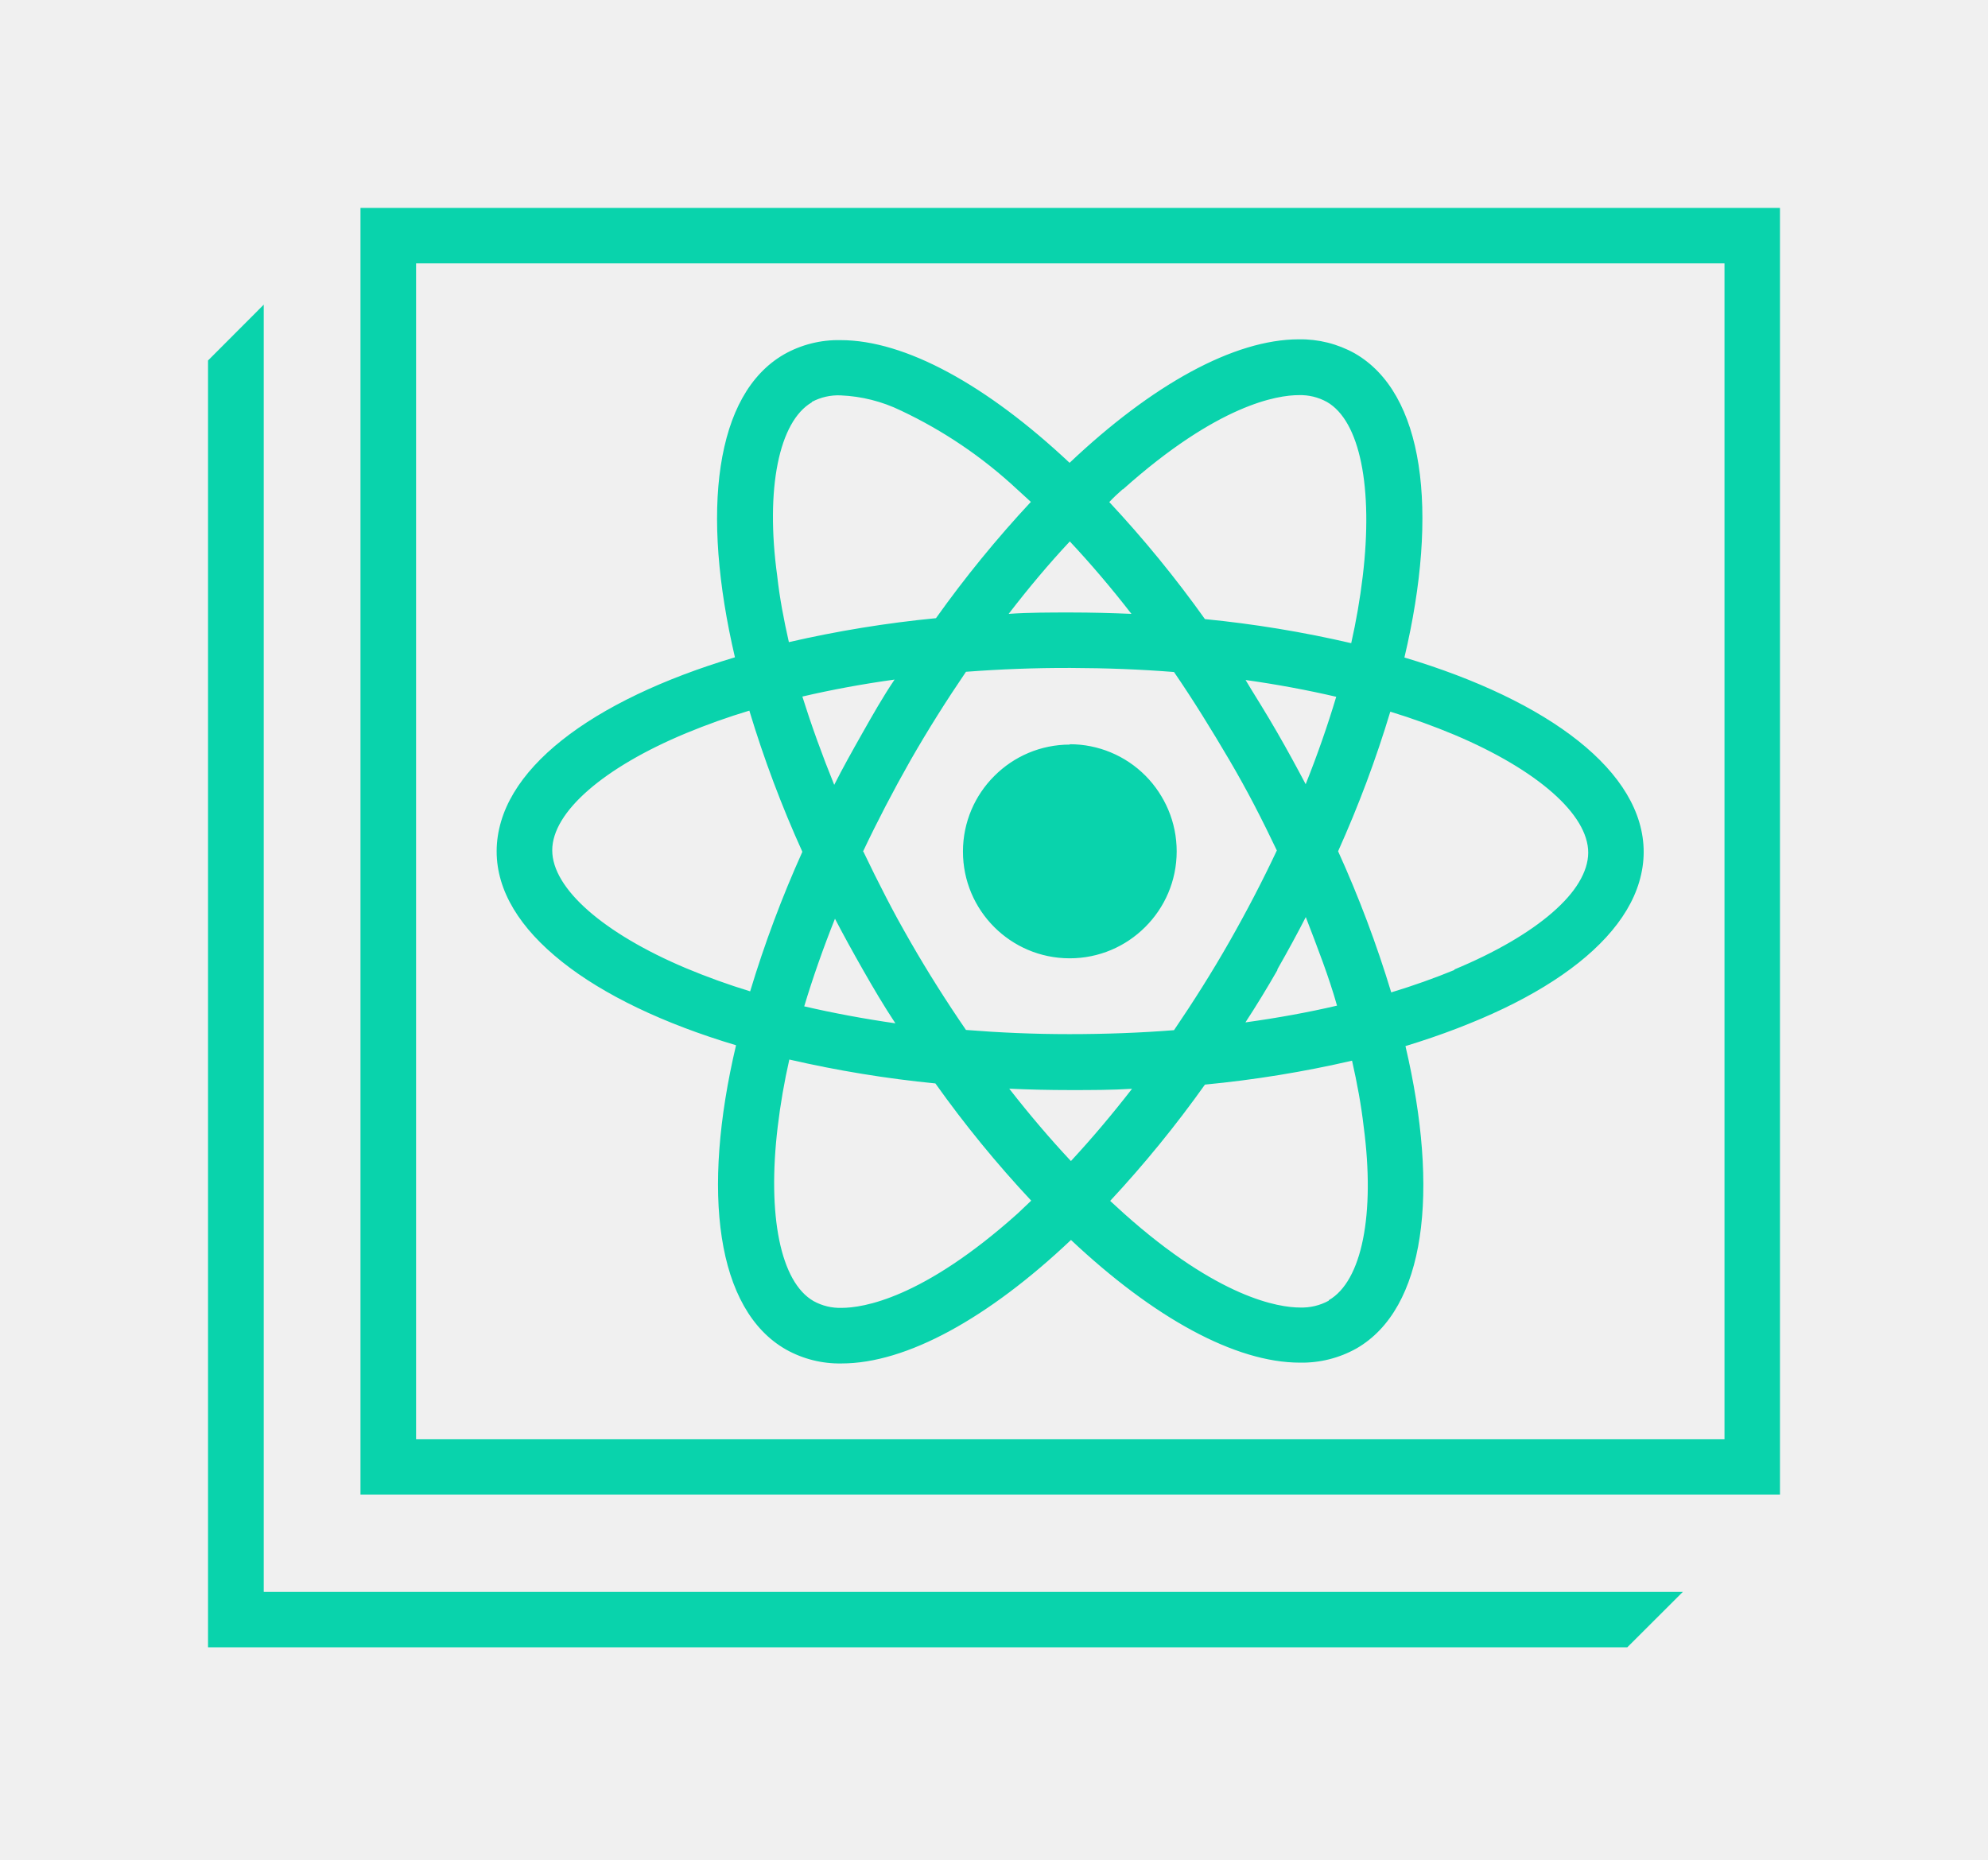
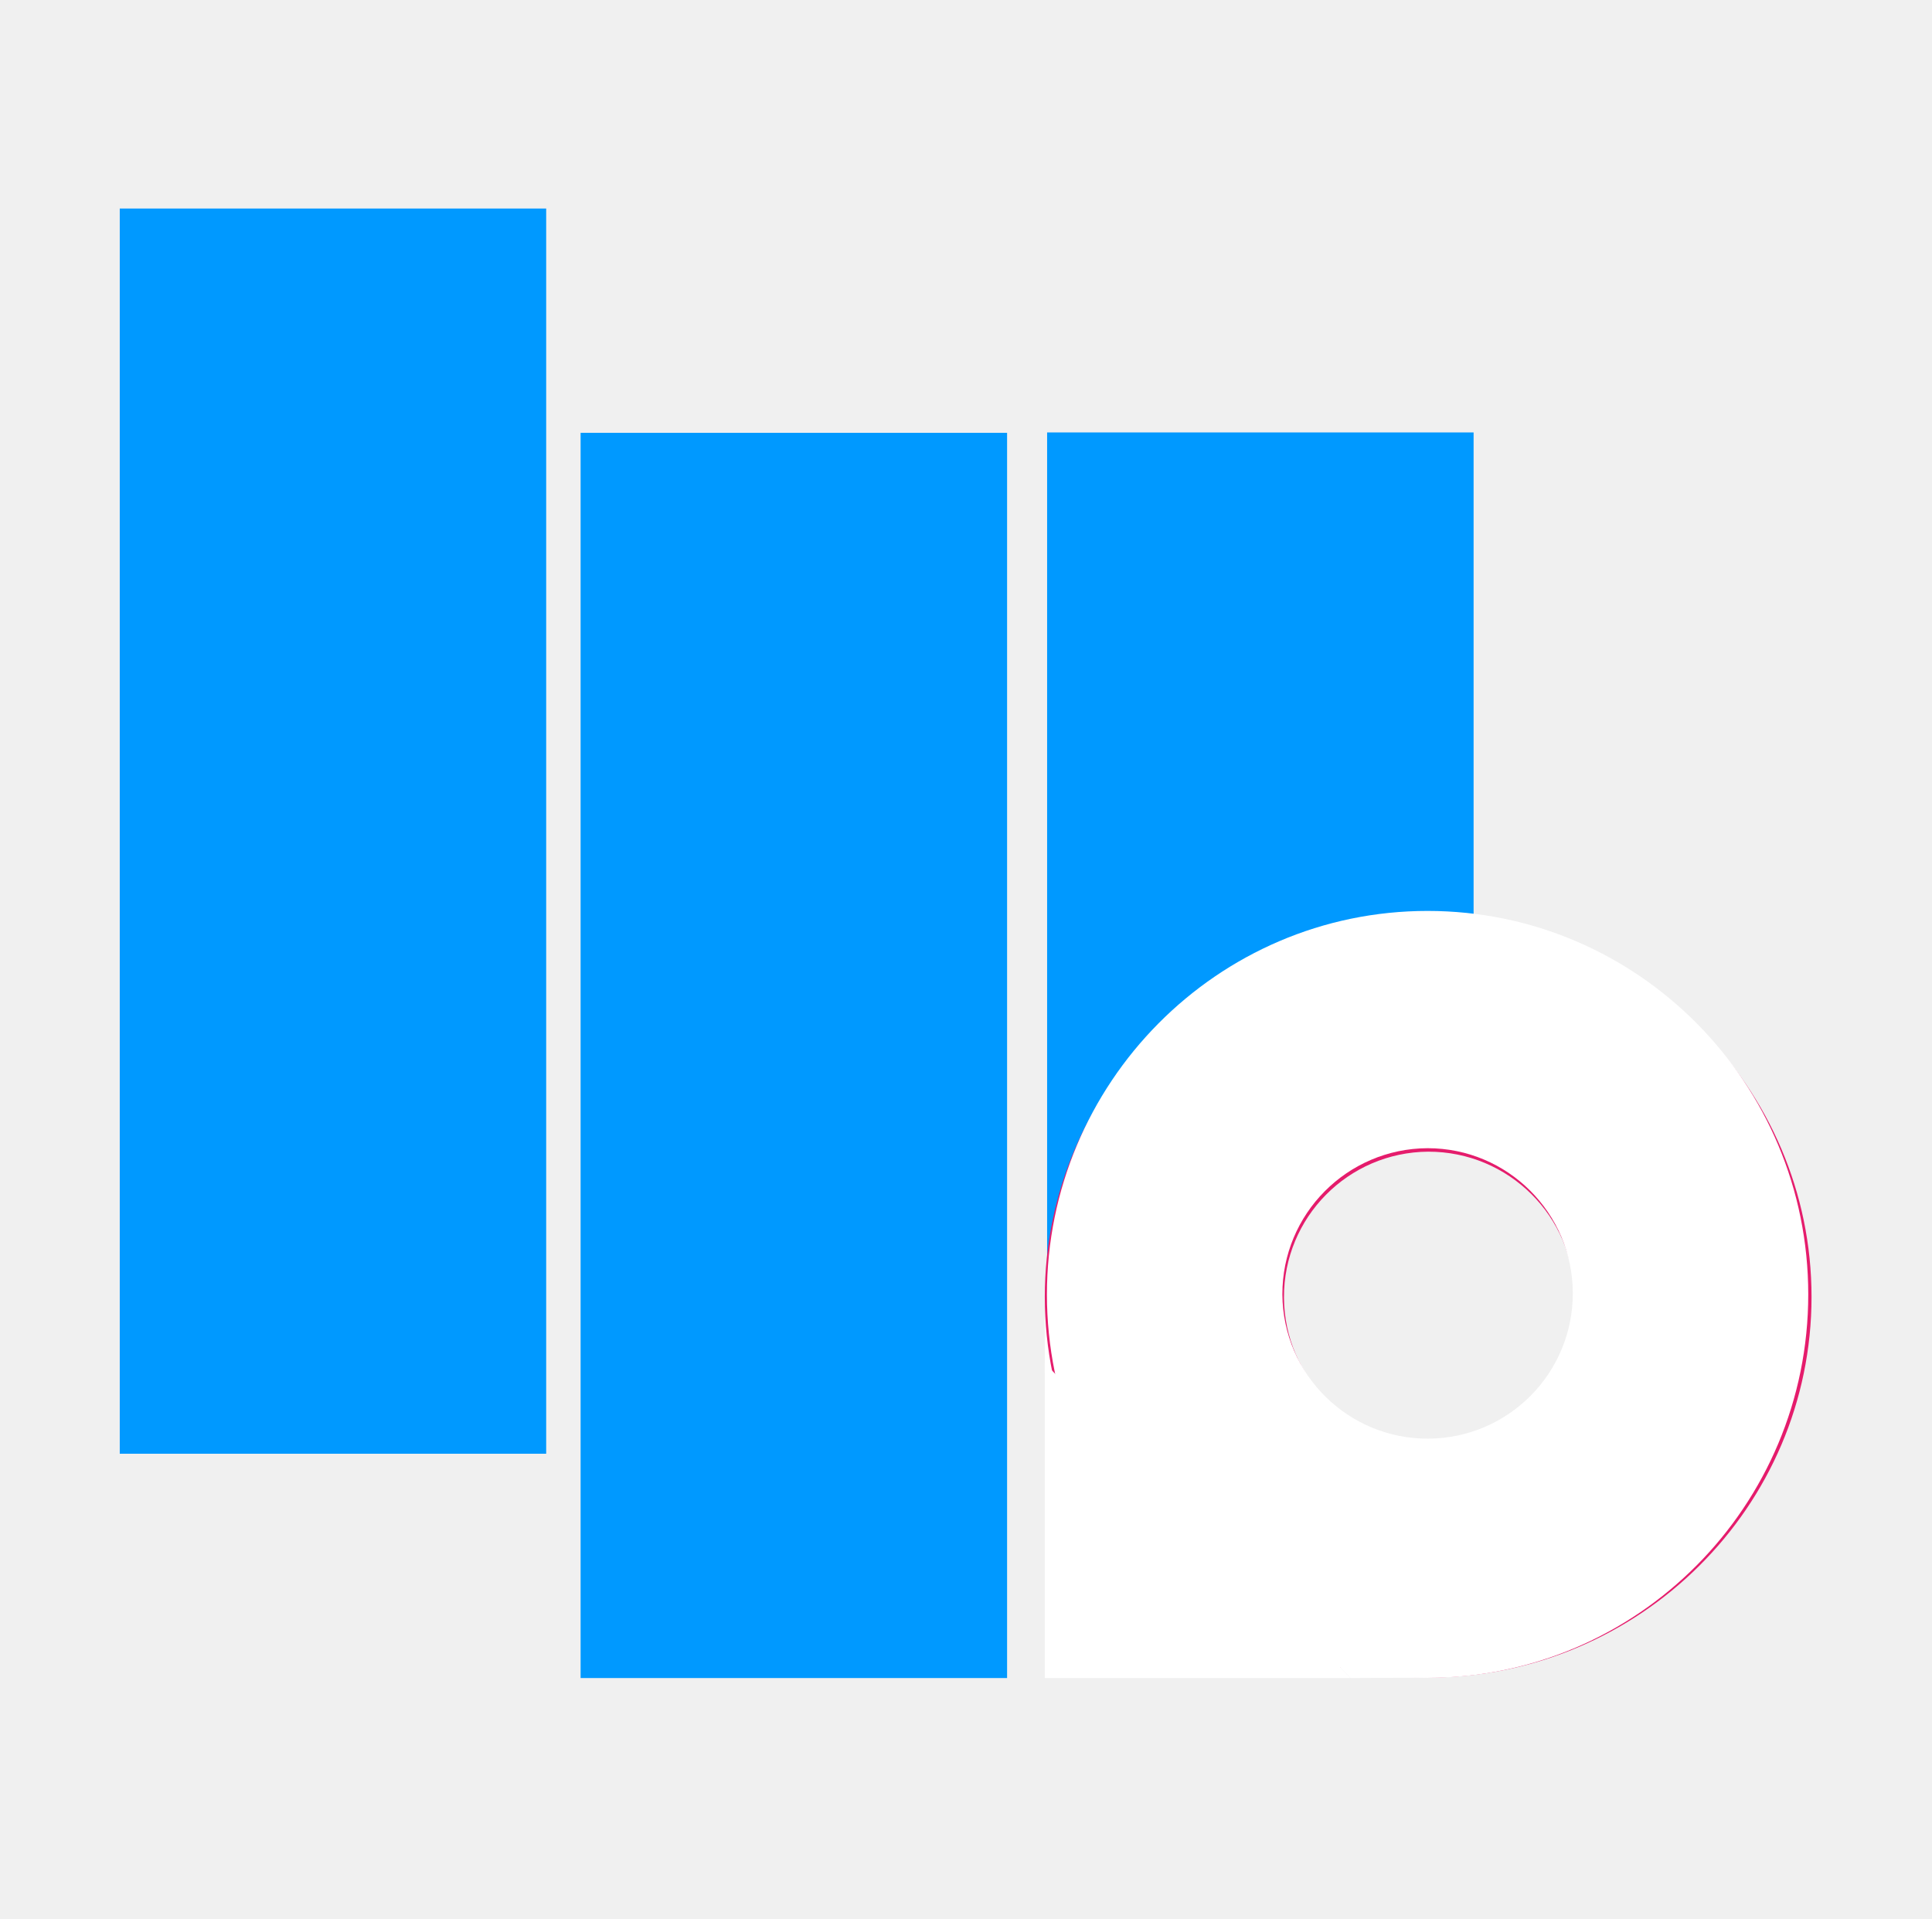
- <svg xmlns="http://www.w3.org/2000/svg" viewBox="0 0 170.96 159.93">
+ <svg xmlns="http://www.w3.org/2000/svg" id="Layer_1" data-name="Layer 1" viewBox="0 0 299.75 297.64">
  <defs>
-     <style>.cls-1{fill:#09d3ac;}</style>
+     <style>.cls-1{fill:none;}.cls-2{fill:#fff;}.cls-3{fill:#09f;}.cls-4{fill:#e51c6c;}</style>
  </defs>
-   <path class="cls-1" d="M141.35,73.27c0-6.89-8.11-13-20.58-16.73,3-12.67,1.69-22.75-4.28-26.16a9.55,9.55,0,0,0-4.79-1.2c-5.57,0-12.61,3.89-19.72,10.62-7.11-6.68-14.13-10.55-19.69-10.55a9.46,9.46,0,0,0-4.86,1.22c-5.94,3.42-7.17,13.44-4.21,26.05-12.41,3.71-20.48,9.77-20.5,16.63s8.12,13,20.59,16.72c-3,12.68-1.7,22.75,4.28,26.16a9.41,9.41,0,0,0,4.78,1.2c5.58,0,12.62-3.89,19.73-10.62,7.1,6.68,14.12,10.55,19.69,10.55a9.59,9.59,0,0,0,4.86-1.22c5.94-3.42,7.16-13.44,4.21-26C133.27,86.18,141.34,80.12,141.35,73.27ZM96.56,42.06c8.19-7.33,13.31-8.12,15.13-8.12h0a4.71,4.71,0,0,1,2.42.58c2.86,1.63,4,7.38,3.09,15a56.73,56.73,0,0,1-1,5.79,97.7,97.7,0,0,0-12.58-2.07,98.47,98.47,0,0,0-8.24-10.08C95.75,42.79,96.15,42.42,96.56,42.06ZM71.77,78.94c.78,1.5,1.61,3,2.47,4.51S76,86.49,77,88c-2.71-.39-5.34-.88-7.84-1.46C69.86,84,70.75,81.5,71.77,78.94ZM69,59.9c2.53-.59,5.18-1.08,7.93-1.46-1,1.48-1.86,3-2.76,4.59s-1.69,3-2.46,4.52Q70.18,63.65,69,59.9Zm5.21,13.34q1.86-3.93,4.09-7.86c1.5-2.62,3.11-5.17,4.77-7.61,2.91-.22,5.91-.34,9-.33s6,.12,8.89.35c1.66,2.42,3.25,5,4.75,7.55s2.88,5.22,4.12,7.83c-1.23,2.62-2.6,5.25-4.08,7.85s-3.11,5.18-4.77,7.62c-2.91.23-5.91.34-9,.34s-6-.13-8.89-.36c-1.66-2.42-3.26-4.94-4.76-7.55S75.5,75.85,74.25,73.24Zm32.86-14.77c2.72.38,5.35.87,7.84,1.45-.74,2.47-1.62,5-2.64,7.55-.79-1.5-1.61-3-2.48-4.51S108,59.93,107.11,58.47Zm2.76,24.92q1.29-2.27,2.46-4.53c1,2.6,2,5.16,2.7,7.66-2.52.59-5.17,1.07-7.92,1.45Q108.52,85.75,109.87,83.39ZM92,46.56c1.8,1.92,3.57,4,5.3,6.23-1.71-.07-3.46-.12-5.23-.12s-3.58,0-5.33.12C88.45,50.57,90.2,48.48,92,46.56Zm-22.18-12A4.82,4.82,0,0,1,72.29,34a13.11,13.11,0,0,1,5.19,1.31,39.07,39.07,0,0,1,10,6.78l1.17,1.07a98.49,98.49,0,0,0-8.16,10,98.88,98.88,0,0,0-12.65,2.06c-.44-1.94-.8-3.84-1-5.67C65.8,42,67,36.24,69.81,34.6ZM64.53,85.26a58.75,58.75,0,0,1-5.54-2c-7.1-3-11.5-6.85-11.5-10.14S51.91,66,59,63.05a57.63,57.63,0,0,1,5.44-1.94A97.93,97.93,0,0,0,69,73.25,98.72,98.72,0,0,0,64.53,85.26Zm23,19.1c-8.19,7.33-13.31,8.11-15.14,8.11a4.69,4.69,0,0,1-2.42-.58c-2.86-1.63-4-7.38-3.09-15a56.07,56.07,0,0,1,1-5.78,99.51,99.51,0,0,0,12.58,2.06,97.17,97.17,0,0,0,8.24,10.08Zm4.57-4.51c-1.8-1.92-3.57-4-5.31-6.23,1.72.08,3.47.12,5.24.12s3.58,0,5.33-.11C95.63,95.85,93.87,97.93,92.09,99.85Zm22.18,12a4.82,4.82,0,0,1-2.48.59c-1.82,0-7-.8-15.16-8.1l-1.17-1.07a98.44,98.44,0,0,0,8.15-10,97,97,0,0,0,12.66-2.06c.44,1.94.79,3.84,1,5.67C118.27,104.42,117.12,110.18,114.27,111.81Zm10.8-28.44c-1.71.7-3.52,1.35-5.44,1.93a98.54,98.54,0,0,0-4.57-12.14,98.1,98.1,0,0,0,4.49-12,58.75,58.75,0,0,1,5.54,2c7.09,3,11.5,6.85,11.49,10.14S132.17,80.42,125.07,83.37ZM92,82.39a9.18,9.18,0,1,0-9.17-9.19A9.17,9.17,0,0,0,92,82.39ZM31,17.88V128.53H153.07V17.88ZM148.3,123.77H35.78V22.65H148.3Zm-85-33.9c-3,12.68-1.7,22.75,4.28,26.16a9.41,9.41,0,0,0,4.78,1.2c5.58,0,12.62-3.89,19.73-10.62,7.1,6.68,14.12,10.55,19.69,10.55a9.59,9.59,0,0,0,4.86-1.22c5.94-3.42,7.16-13.44,4.21-26,12.41-3.72,20.48-9.78,20.49-16.63s-8.11-13-20.58-16.73c3-12.67,1.69-22.75-4.28-26.16a9.55,9.55,0,0,0-4.79-1.2c-5.57,0-12.61,3.89-19.72,10.62-7.11-6.68-14.13-10.55-19.69-10.55a9.46,9.46,0,0,0-4.86,1.22c-5.94,3.42-7.17,13.44-4.21,26.05-12.41,3.71-20.48,9.77-20.5,16.63S50.84,86.13,63.31,89.87Zm24.21,14.49c-8.19,7.33-13.31,8.11-15.14,8.11a4.69,4.69,0,0,1-2.42-.58c-2.86-1.63-4-7.38-3.09-15a56.07,56.07,0,0,1,1-5.78,99.51,99.51,0,0,0,12.58,2.06,97.17,97.17,0,0,0,8.24,10.08Zm24.79-36.89c-.79-1.5-1.61-3-2.48-4.51s-1.8-3-2.72-4.49c2.72.38,5.35.87,7.84,1.45C114.21,62.39,113.33,64.92,112.31,67.47Zm2.72,19c-2.52.59-5.17,1.07-7.92,1.45q1.41-2.22,2.76-4.58t2.46-4.53C113.37,81.46,114.28,84,115,86.52Zm-5.21-13.35c-1.23,2.62-2.6,5.25-4.08,7.85s-3.11,5.18-4.77,7.62c-2.91.23-5.91.34-9,.34s-6-.13-8.89-.36c-1.66-2.42-3.26-4.94-4.76-7.55s-2.87-5.22-4.12-7.83q1.86-3.93,4.09-7.86c1.5-2.62,3.11-5.17,4.77-7.61,2.91-.22,5.91-.34,9-.33s6,.12,8.89.35c1.66,2.42,3.25,5,4.75,7.55S108.58,70.56,109.82,73.17ZM77,88c-2.71-.39-5.34-.88-7.84-1.46.74-2.46,1.63-5,2.65-7.55.78,1.5,1.61,3,2.47,4.51S76,86.49,77,88ZM74.21,63c-.87,1.5-1.69,3-2.46,4.52Q70.18,63.65,69,59.9c2.53-.59,5.18-1.08,7.93-1.46C76,59.92,75.11,61.45,74.21,63ZM92.09,99.85c-1.8-1.92-3.57-4-5.31-6.23,1.72.08,3.47.12,5.24.12s3.58,0,5.33-.11C95.63,95.85,93.87,97.93,92.09,99.85Zm22.18,12a4.82,4.82,0,0,1-2.48.59c-1.82,0-7-.8-15.16-8.1l-1.17-1.07a98.44,98.44,0,0,0,8.15-10,97,97,0,0,0,12.66-2.06c.44,1.94.79,3.84,1,5.67C118.27,104.42,117.12,110.18,114.27,111.81Zm5.28-50.66a58.75,58.75,0,0,1,5.54,2c7.09,3,11.5,6.85,11.49,10.14s-4.41,7.16-11.51,10.11c-1.71.7-3.52,1.35-5.44,1.93a98.54,98.54,0,0,0-4.57-12.14A98.1,98.1,0,0,0,119.55,61.15Zm-23-19.09c8.19-7.33,13.31-8.12,15.13-8.12h0a4.71,4.71,0,0,1,2.42.58c2.86,1.63,4,7.38,3.09,15a56.73,56.73,0,0,1-1,5.79,97.7,97.7,0,0,0-12.58-2.07,98.47,98.47,0,0,0-8.24-10.08C95.75,42.79,96.15,42.42,96.56,42.06ZM92,46.56c1.8,1.92,3.57,4,5.3,6.23-1.71-.07-3.46-.12-5.23-.12s-3.58,0-5.33.12C88.45,50.57,90.2,48.48,92,46.56Zm-22.18-12A4.82,4.82,0,0,1,72.29,34a13.11,13.11,0,0,1,5.19,1.31,39.07,39.07,0,0,1,10,6.78l1.17,1.07a98.49,98.49,0,0,0-8.16,10,98.88,98.88,0,0,0-12.65,2.06c-.44-1.94-.8-3.84-1-5.67C65.8,42,67,36.24,69.81,34.6ZM59,63.05a57.63,57.63,0,0,1,5.44-1.94A97.93,97.93,0,0,0,69,73.25a98.72,98.72,0,0,0-4.49,12,58.75,58.75,0,0,1-5.54-2c-7.1-3-11.5-6.85-11.5-10.14S51.91,66,59,63.05Zm33,1a9.18,9.18,0,1,0,9.17,9.19A9.17,9.17,0,0,0,92,64Zm0,0a9.18,9.18,0,1,0,9.17,9.19A9.17,9.17,0,0,0,92,64Zm0,0a9.18,9.18,0,1,0,9.17,9.19A9.17,9.17,0,0,0,92,64Zm49.35,9.24c0-6.89-8.11-13-20.58-16.73,3-12.67,1.69-22.75-4.28-26.16a9.55,9.55,0,0,0-4.79-1.2c-5.57,0-12.61,3.89-19.72,10.62-7.11-6.68-14.13-10.55-19.69-10.55a9.46,9.46,0,0,0-4.86,1.22c-5.94,3.42-7.17,13.44-4.21,26.05-12.41,3.71-20.48,9.77-20.5,16.63s8.12,13,20.59,16.72c-3,12.68-1.7,22.75,4.28,26.16a9.41,9.41,0,0,0,4.78,1.2c5.58,0,12.62-3.89,19.73-10.62,7.1,6.68,14.12,10.55,19.69,10.55a9.59,9.59,0,0,0,4.86-1.22c5.94-3.42,7.16-13.44,4.21-26C133.27,86.18,141.34,80.12,141.35,73.27ZM96.56,42.06c8.19-7.33,13.31-8.12,15.13-8.12h0a4.71,4.71,0,0,1,2.42.58c2.86,1.63,4,7.38,3.09,15a56.73,56.73,0,0,1-1,5.79,97.7,97.7,0,0,0-12.58-2.07,98.47,98.47,0,0,0-8.24-10.08C95.75,42.79,96.15,42.42,96.56,42.06ZM71.77,78.94c.78,1.5,1.61,3,2.47,4.51S76,86.49,77,88c-2.71-.39-5.34-.88-7.84-1.46C69.86,84,70.75,81.5,71.77,78.94ZM69,59.9c2.53-.59,5.18-1.08,7.93-1.46-1,1.48-1.86,3-2.76,4.59s-1.69,3-2.46,4.52Q70.18,63.65,69,59.9Zm5.21,13.34q1.86-3.93,4.09-7.86c1.5-2.62,3.11-5.17,4.77-7.61,2.91-.22,5.91-.34,9-.33s6,.12,8.89.35c1.66,2.42,3.25,5,4.75,7.55s2.88,5.22,4.12,7.83c-1.23,2.62-2.6,5.25-4.08,7.85s-3.11,5.18-4.77,7.62c-2.91.23-5.91.34-9,.34s-6-.13-8.89-.36c-1.66-2.42-3.26-4.94-4.76-7.55S75.5,75.85,74.25,73.24Zm32.86-14.77c2.72.38,5.35.87,7.84,1.45-.74,2.47-1.62,5-2.64,7.55-.79-1.5-1.61-3-2.48-4.51S108,59.93,107.11,58.47Zm2.76,24.92q1.29-2.27,2.46-4.53c1,2.6,2,5.16,2.7,7.66-2.52.59-5.17,1.07-7.92,1.45Q108.52,85.75,109.87,83.39ZM92,46.56c1.8,1.92,3.57,4,5.3,6.23-1.71-.07-3.46-.12-5.23-.12s-3.58,0-5.33.12C88.45,50.57,90.2,48.48,92,46.56Zm-22.18-12A4.82,4.82,0,0,1,72.29,34a13.11,13.11,0,0,1,5.19,1.31,39.07,39.07,0,0,1,10,6.78l1.17,1.07a98.49,98.49,0,0,0-8.16,10,98.88,98.88,0,0,0-12.65,2.06c-.44-1.94-.8-3.84-1-5.67C65.8,42,67,36.24,69.81,34.6ZM64.53,85.26a58.75,58.75,0,0,1-5.54-2c-7.1-3-11.5-6.85-11.5-10.14S51.91,66,59,63.05a57.63,57.63,0,0,1,5.44-1.94A97.93,97.93,0,0,0,69,73.25,98.72,98.72,0,0,0,64.53,85.26Zm23,19.1c-8.19,7.33-13.31,8.11-15.14,8.11a4.69,4.69,0,0,1-2.42-.58c-2.86-1.63-4-7.38-3.09-15a56.07,56.07,0,0,1,1-5.78,99.51,99.51,0,0,0,12.58,2.06,97.17,97.17,0,0,0,8.24,10.08Zm4.57-4.51c-1.8-1.92-3.57-4-5.31-6.23,1.72.08,3.47.12,5.24.12s3.58,0,5.33-.11C95.63,95.85,93.87,97.93,92.09,99.85Zm22.18,12a4.82,4.82,0,0,1-2.48.59c-1.82,0-7-.8-15.16-8.1l-1.17-1.07a98.44,98.44,0,0,0,8.15-10,97,97,0,0,0,12.66-2.06c.44,1.94.79,3.84,1,5.67C118.27,104.42,117.12,110.18,114.27,111.81Zm10.8-28.44c-1.71.7-3.52,1.35-5.44,1.93a98.54,98.54,0,0,0-4.57-12.14,98.1,98.1,0,0,0,4.49-12,58.75,58.75,0,0,1,5.54,2c7.09,3,11.5,6.85,11.49,10.14S132.17,80.42,125.07,83.37ZM92,82.39a9.18,9.18,0,1,0-9.17-9.19A9.17,9.17,0,0,0,92,82.39Zm-69.32,54.5V26.2L17.89,31V141.66H139.94l4.78-4.77Z" />
+   <rect class="cls-1" width="299.75" height="297.64" />
+   <polygon class="cls-2" points="162.1 213.05 162.1 203.21 163.8 213.99 162.1 213.05" />
+   <rect class="cls-3" x="19.03" y="32.8" width="65.25" height="192.27" />
+   <path class="cls-3" d="M84.86,226.71H18.7V33.53H84.86Zm-65.24-.91H83.94V34.44H19.62Z" transform="translate(-0.12 -1.18)" />
+   <path class="cls-3" d="M200.3,191a4.9,4.9,0,0,1,.5-1.73c4.67-9.29,17.35-13.67,27.53-12V68.73H163.08V200.06c2.11-.2,4.63,1.11,5,3.31.31,2,.26,4.12.84,6a67.63,67.63,0,0,0,2.57,6.39c1,2.29-1.05,5-3.21,5.62a4.53,4.53,0,0,1-5.17-2.24V261h43.73a5,5,0,0,1-.1-.66,4.64,4.64,0,0,1,4.6-4.57c2.52,0,5-.06,7.57-.07a4.36,4.36,0,0,1,1.36.23c2.68,0,5.39.12,8.09.27V226.44c-2.88,1.88-6.38,2-9.89,1.58-6-.72-12.73-3.5-15.64-8.57-4.92-3.85-8.24-10-7.91-16A19.88,19.88,0,0,1,200.3,191Z" transform="translate(-0.12 -1.18)" />
+   <path class="cls-3" d="M206.8,261.45H162.62V217.58l.85,1.37a4.08,4.08,0,0,0,4.66,2,4.62,4.62,0,0,0,2.73-2.37A3.18,3.18,0,0,0,171,216l-.73-1.69a42.13,42.13,0,0,1-1.86-4.75,19.28,19.28,0,0,1-.61-3.91c-.06-.73-.13-1.49-.24-2.2-.3-1.94-2.61-3.11-4.48-2.93l-.5.05V68.27h66.17V177.83l-.54-.09c-9.59-1.58-22.33,2.38-27,11.75a4.42,4.42,0,0,0-.45,1.56l0,.15-.11.12a19.52,19.52,0,0,0-5.29,12.16c-.3,5.57,2.74,11.7,7.74,15.61l.11.13c3,5.17,9.86,7.7,15.3,8.35,4.25.51,7.21,0,9.59-1.51l.71-.47v31.09l-.49,0c-2.66-.15-5.38-.24-8.07-.27l-.13,0a3.73,3.73,0,0,0-1.22-.21h0l-3.78,0c-1.26,0-2.52,0-3.79,0a4.39,4.39,0,0,0-3,1.35,3.76,3.76,0,0,0-1.1,2.74,5.4,5.4,0,0,0,.08.58l.1.54Zm-43.26-.91h42.73c0-.07,0-.13,0-.19a4.66,4.66,0,0,1,1.36-3.42,5.19,5.19,0,0,1,3.7-1.63l3.78,0,3.78,0a5.68,5.68,0,0,1,1.44.23c2.52,0,5.06.12,7.56.25V227.25c-3.19,1.72-6.9,1.54-9.49,1.23-5.64-.68-12.78-3.32-15.94-8.72-5.19-4.1-8.33-10.5-8-16.32a20.35,20.35,0,0,1,5.43-12.63,5.25,5.25,0,0,1,.53-1.73c4.81-9.57,17.62-13.73,27.48-12.32V69.18H163.54v130.4c2.21,0,4.61,1.42,5,3.72.11.74.18,1.51.25,2.26a17.79,17.79,0,0,0,.57,3.73,41.69,41.69,0,0,0,1.82,4.64c.25.57.5,1.14.74,1.71a4,4,0,0,1-.21,3.38,5.54,5.54,0,0,1-3.31,2.85,4.79,4.79,0,0,1-4.83-1.34Z" transform="translate(-0.12 -1.18)" />
+   <rect class="cls-3" x="90.54" y="67.6" width="65.25" height="192.27" />
+   <path class="cls-3" d="M156.37,261.51H90.2V68.33h66.17Zm-65.25-.92h64.33V69.24H91.12Z" transform="translate(-0.12 -1.18)" />
+   <path class="cls-4" d="M221.7,261.44c-32.8,0-59.48-26.49-59.48-59.06s26.68-59.06,59.48-59.06,59.48,26.5,59.48,59.06S254.5,261.44,221.7,261.44Zm0-81.59a22.53,22.53,0,1,0,22.69,22.53A22.64,22.64,0,0,0,221.7,179.85Z" transform="translate(-0.12 -1.18)" />
+   <polygon class="cls-2" points="162.1 211.47 162.1 260.33 209.54 260.33 162.1 211.47" />
+   <polygon class="cls-2" points="209.54 260.33 222.08 260.27 207.93 258.67 209.54 260.33" />
+   <path class="cls-2" d="M280.67,202c0,32.8-26.5,59.48-59.06,59.48S162.55,234.78,162.55,202,189,142.5,221.61,142.5,280.67,169.18,280.67,202Zm-81.59,0a22.53,22.53,0,1,0,22.53-22.69A22.63,22.63,0,0,0,199.08,202Z" transform="translate(-0.12 -1.18)" />
</svg>
